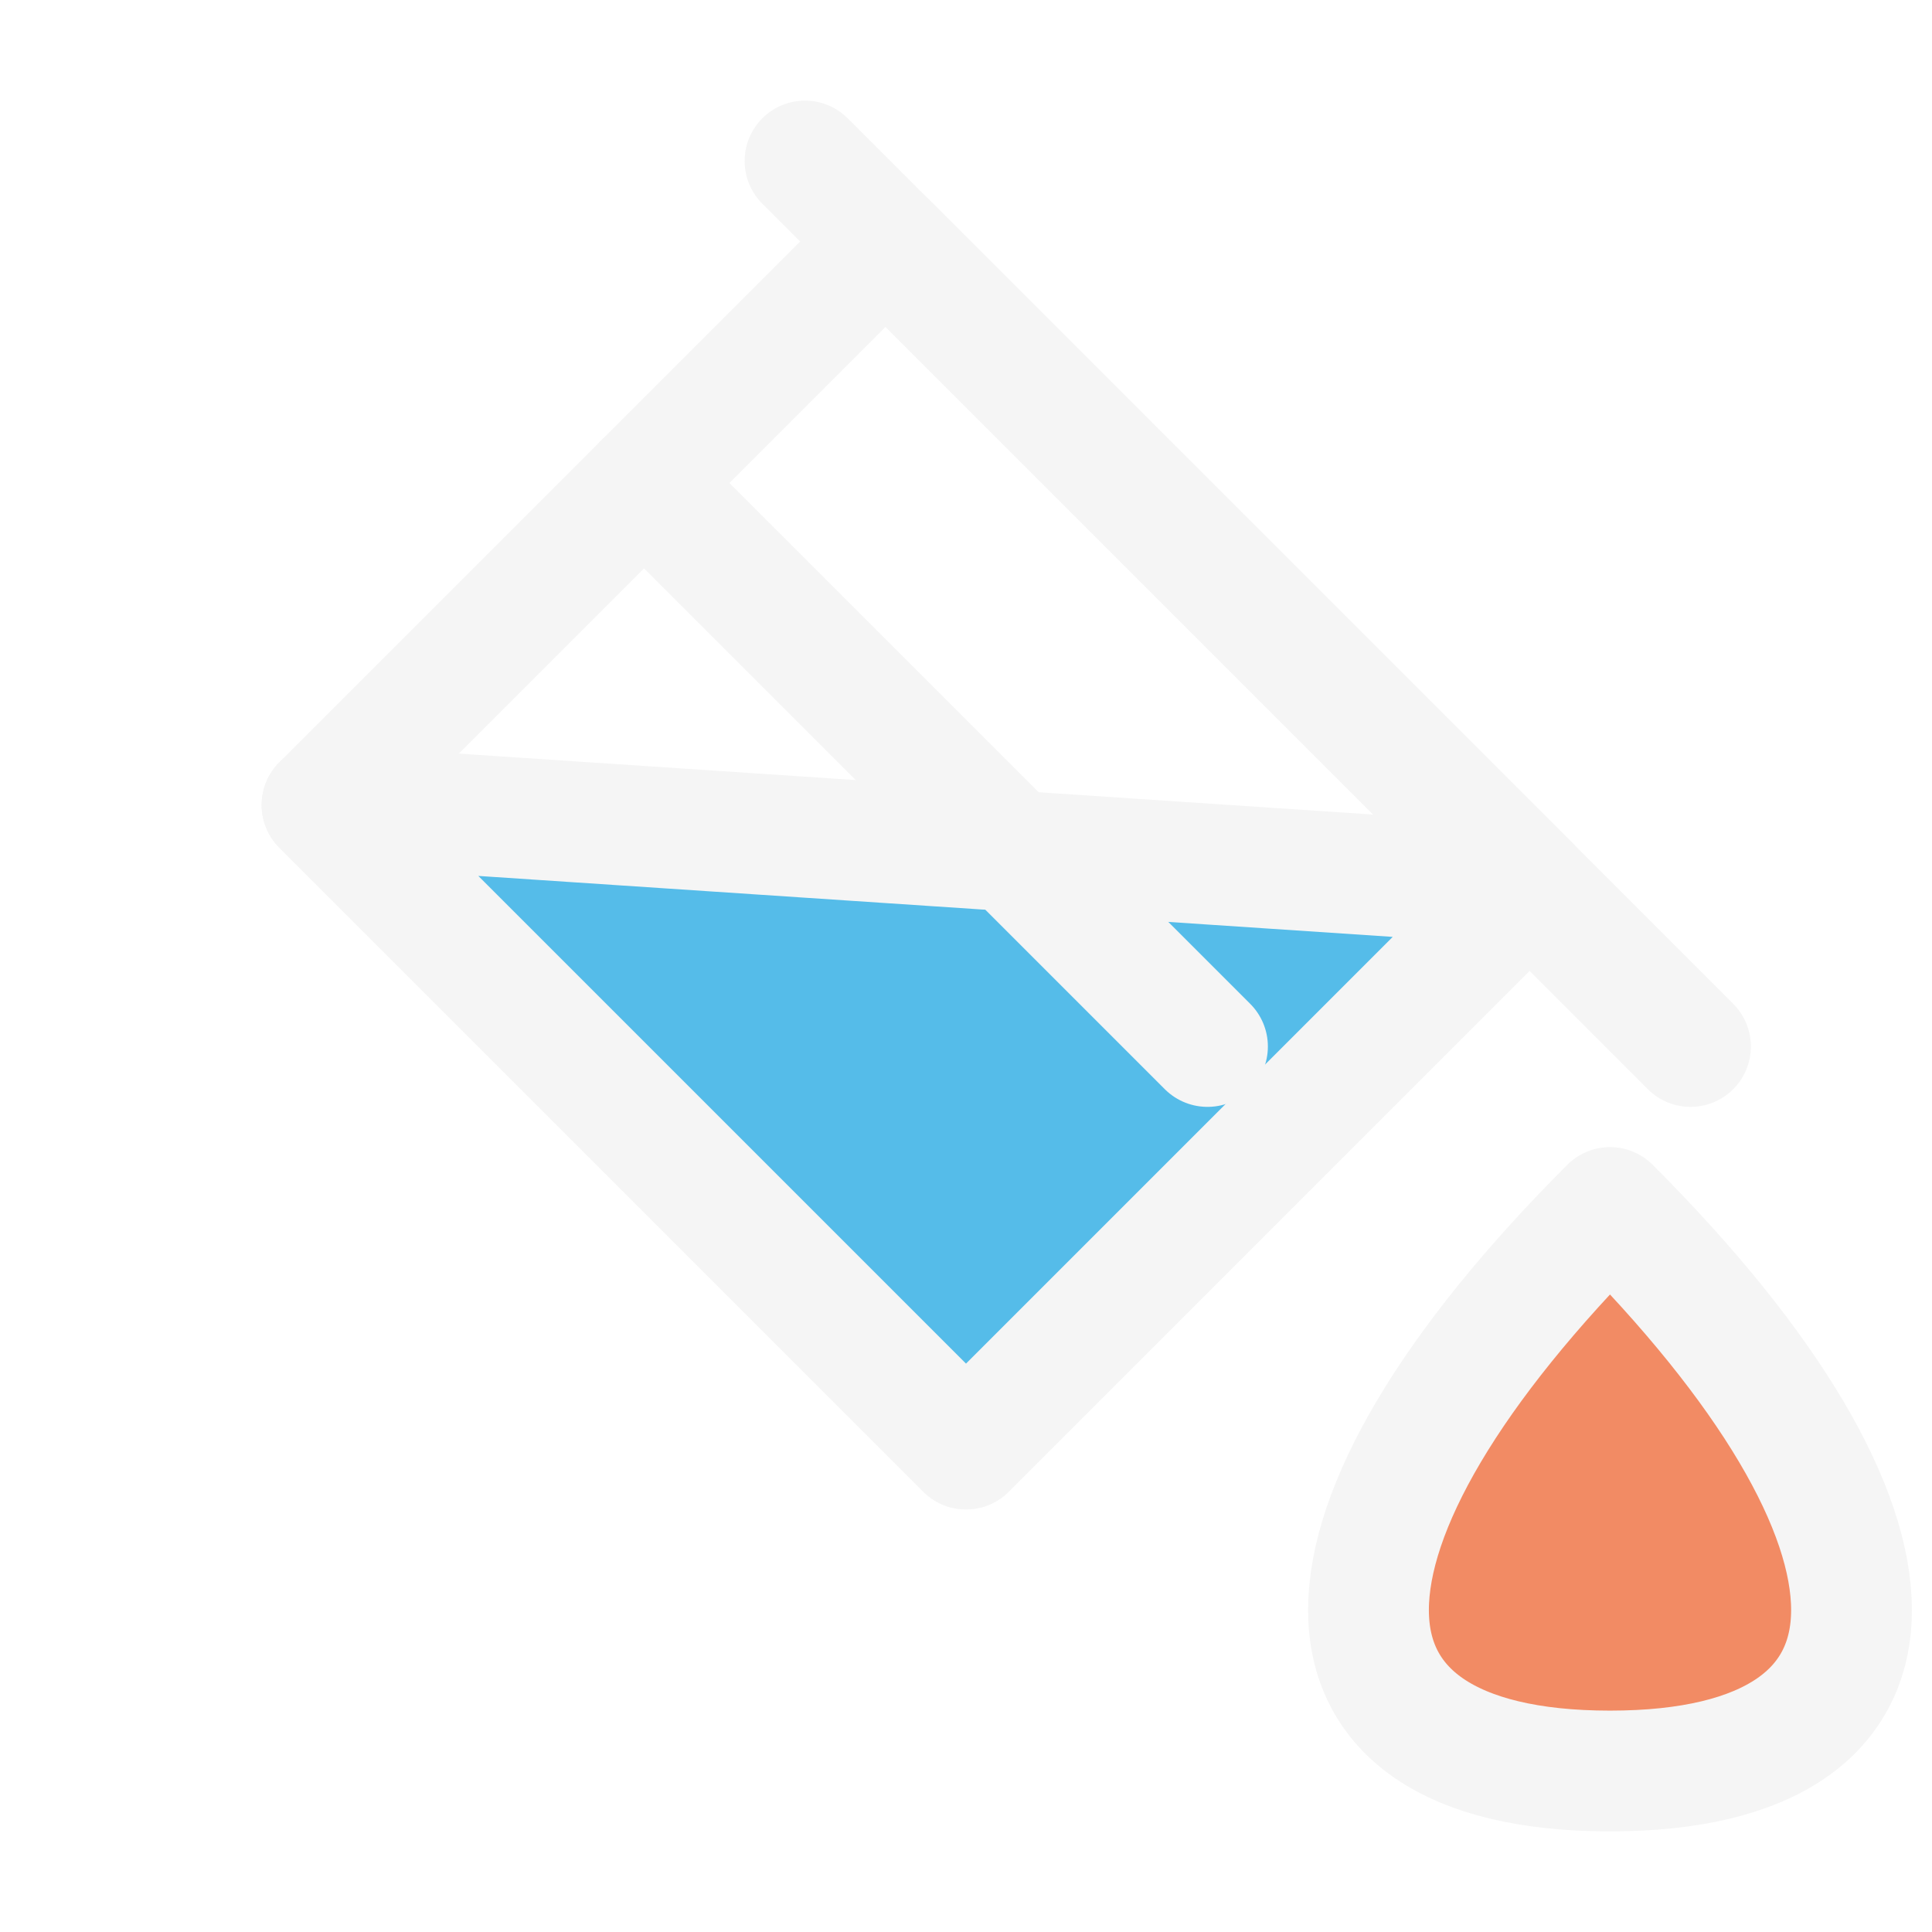
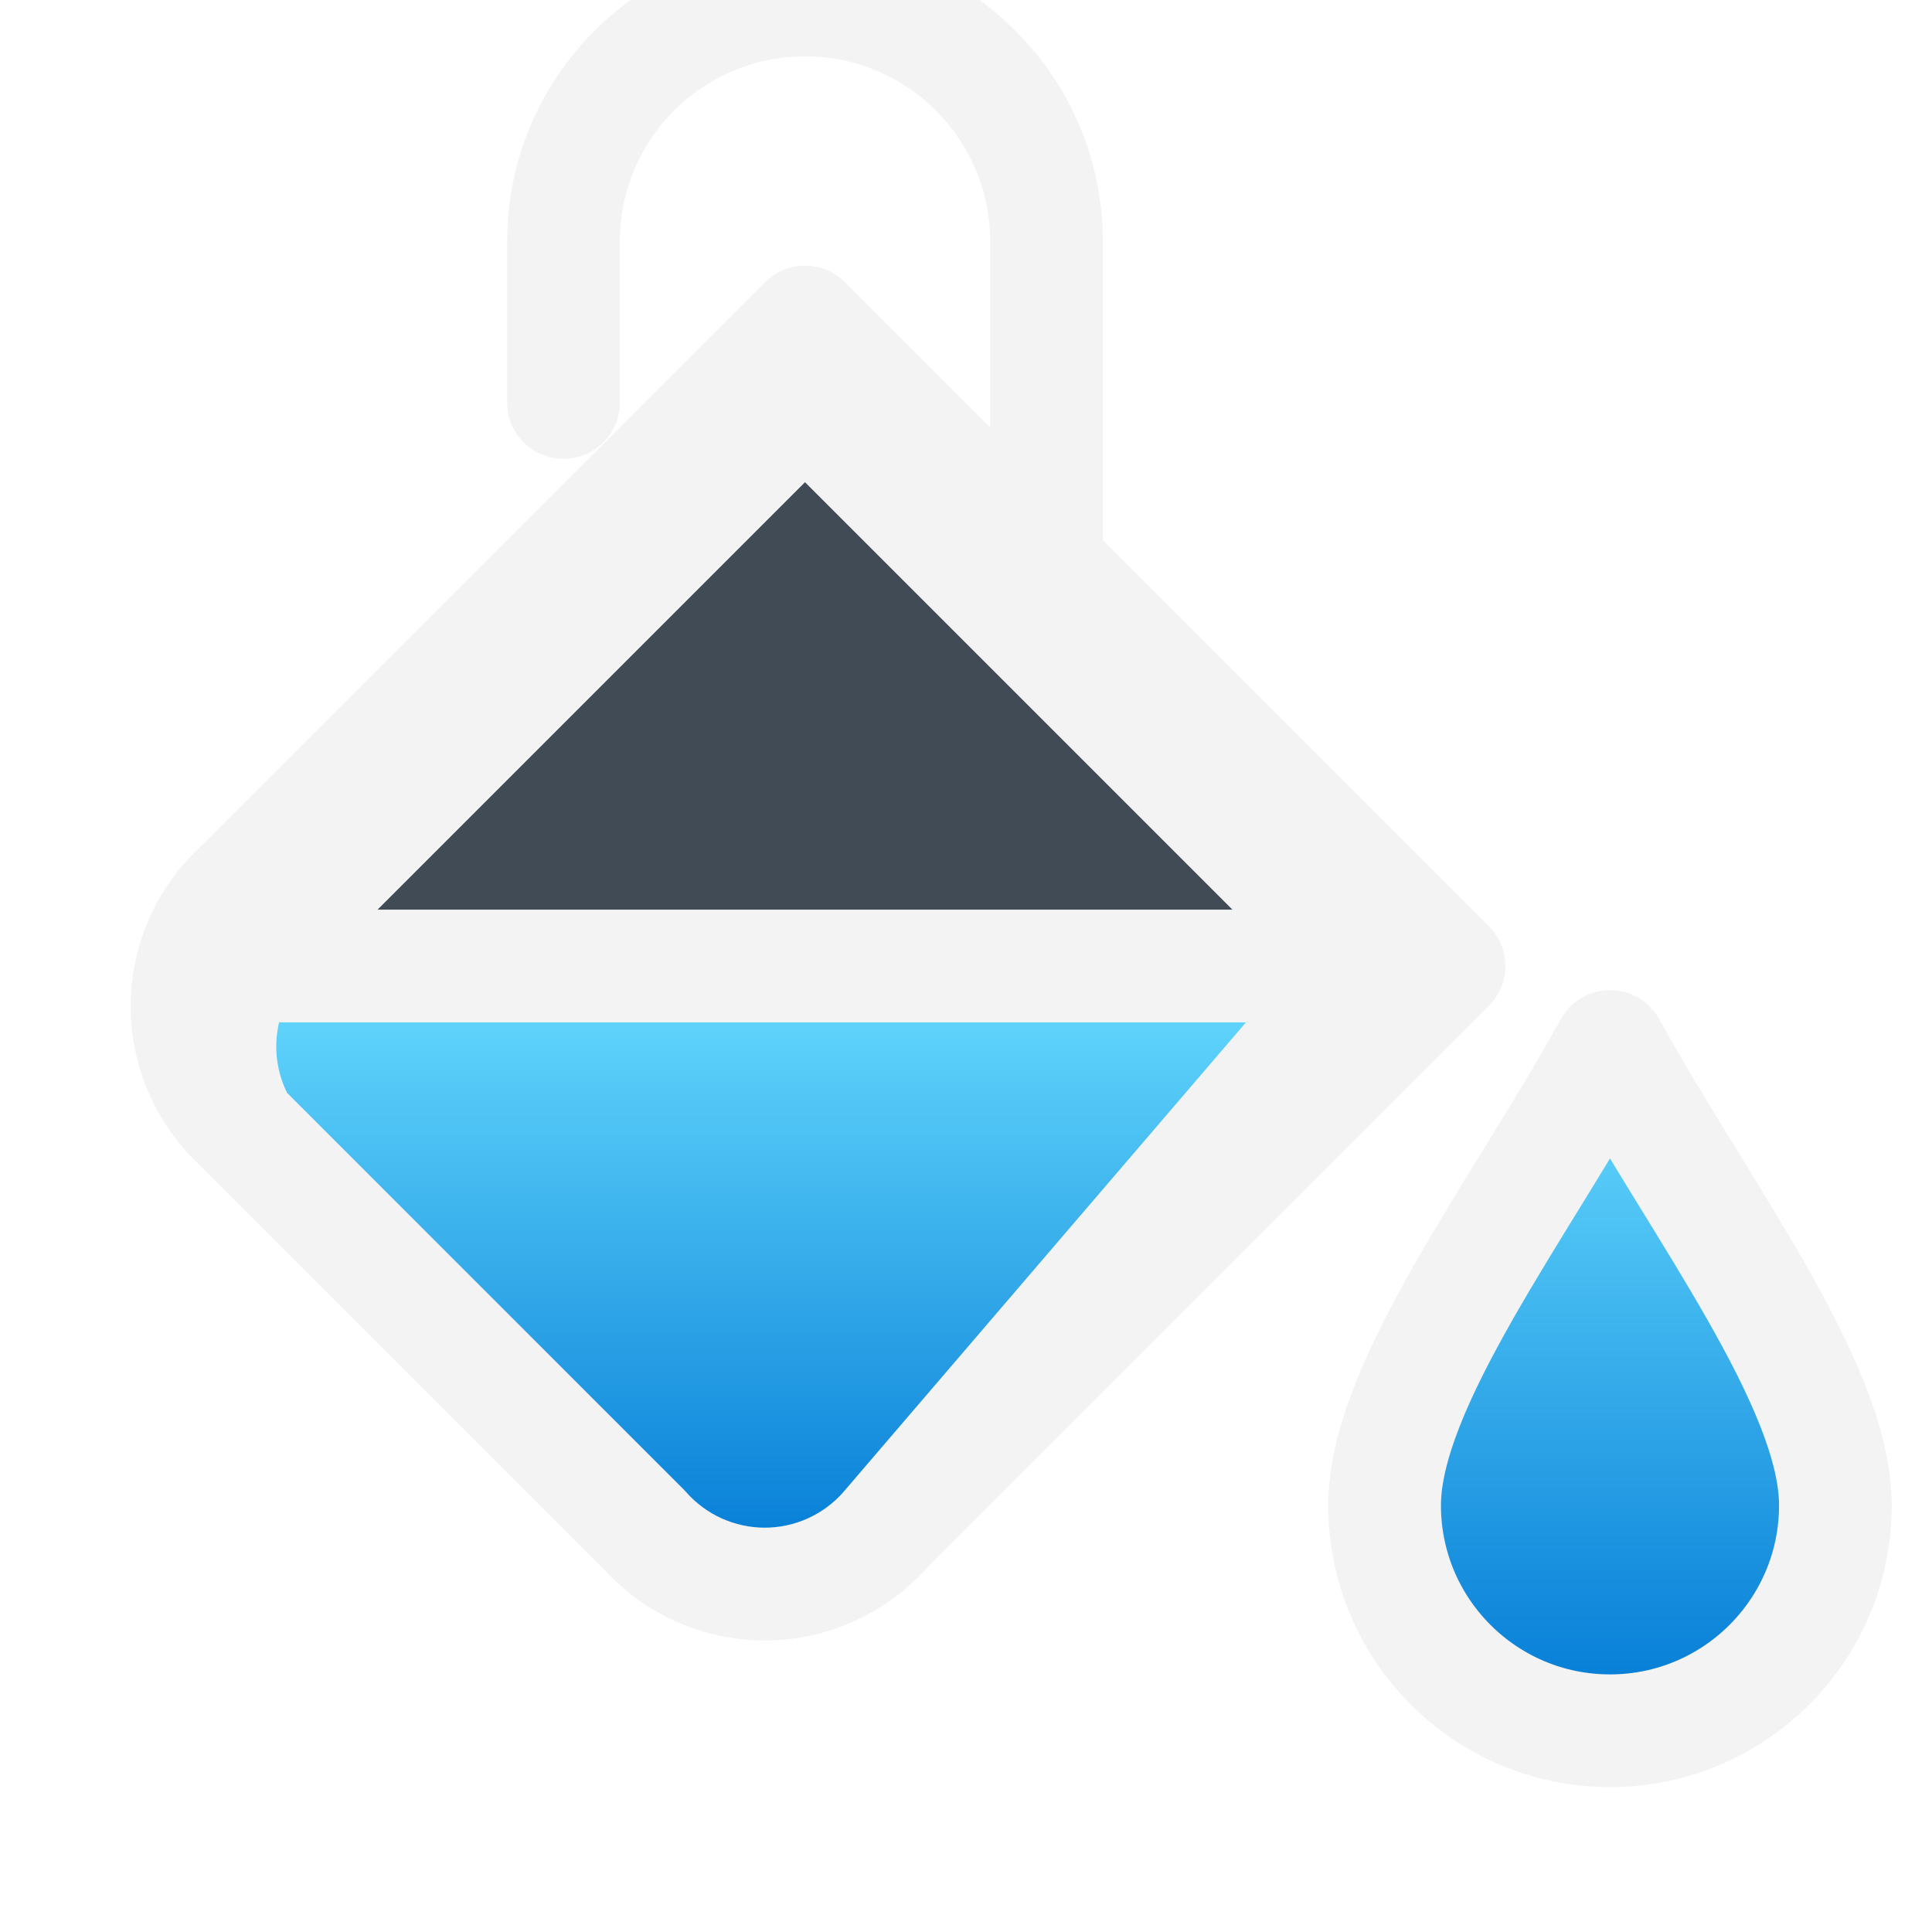
<svg xmlns="http://www.w3.org/2000/svg" viewBox="0 0 24 24" width="24" height="24">
-   <g fill="none" stroke="#f5f5f5" stroke-width="1.5" stroke-linecap="round" stroke-linejoin="round">
-     <path d="M4 10L11 3L19 11L12 18Z" />
-     <path d="M4 10L19 11L12 18Z" fill="#55bce9" />
-     <path d="M8 6L15 13M10 2L21 13" />
-     <path d="M20 15C24 19 24 22 20 22C16 22 16 19 20 15Z" fill="#f28b64" />
+   <defs>
+     <linearGradient id="paint" x2="0" y2="1">
+       <stop stop-color="#68dcff" />
+       <stop offset="1" stop-color="#0078d4" />
+     </linearGradient>
+   </defs>
+   <g stroke="#f3f3f3" stroke-width="1.4" stroke-linecap="round" stroke-linejoin="round">
+     <path d="M7 5V3a3 3 0 0 1 6 0v4" fill="none" />
+     <path d="m3 11 7-7 8 8-7 7a2 2 0 0 1-3 0l-5-5a2 2 0 0 1 0-3Z" fill="#414b55" />
+     <path d="m3 12 14 0-6 7a2 2 0 0 1-3 0l-5-5a2 2 0 0 1 0-2Z" fill="url(#paint)" />
+     <path d="m3 12 7-7 7 7" fill="none" />
+     <path d="M20 13c-1.1 2-2.8 4.2-2.8 5.7a2.8 2.8 0 0 0 5.6 0c0-1.5-1.7-3.7-2.8-5.7Z" fill="url(#paint)" />
  </g>
</svg>
